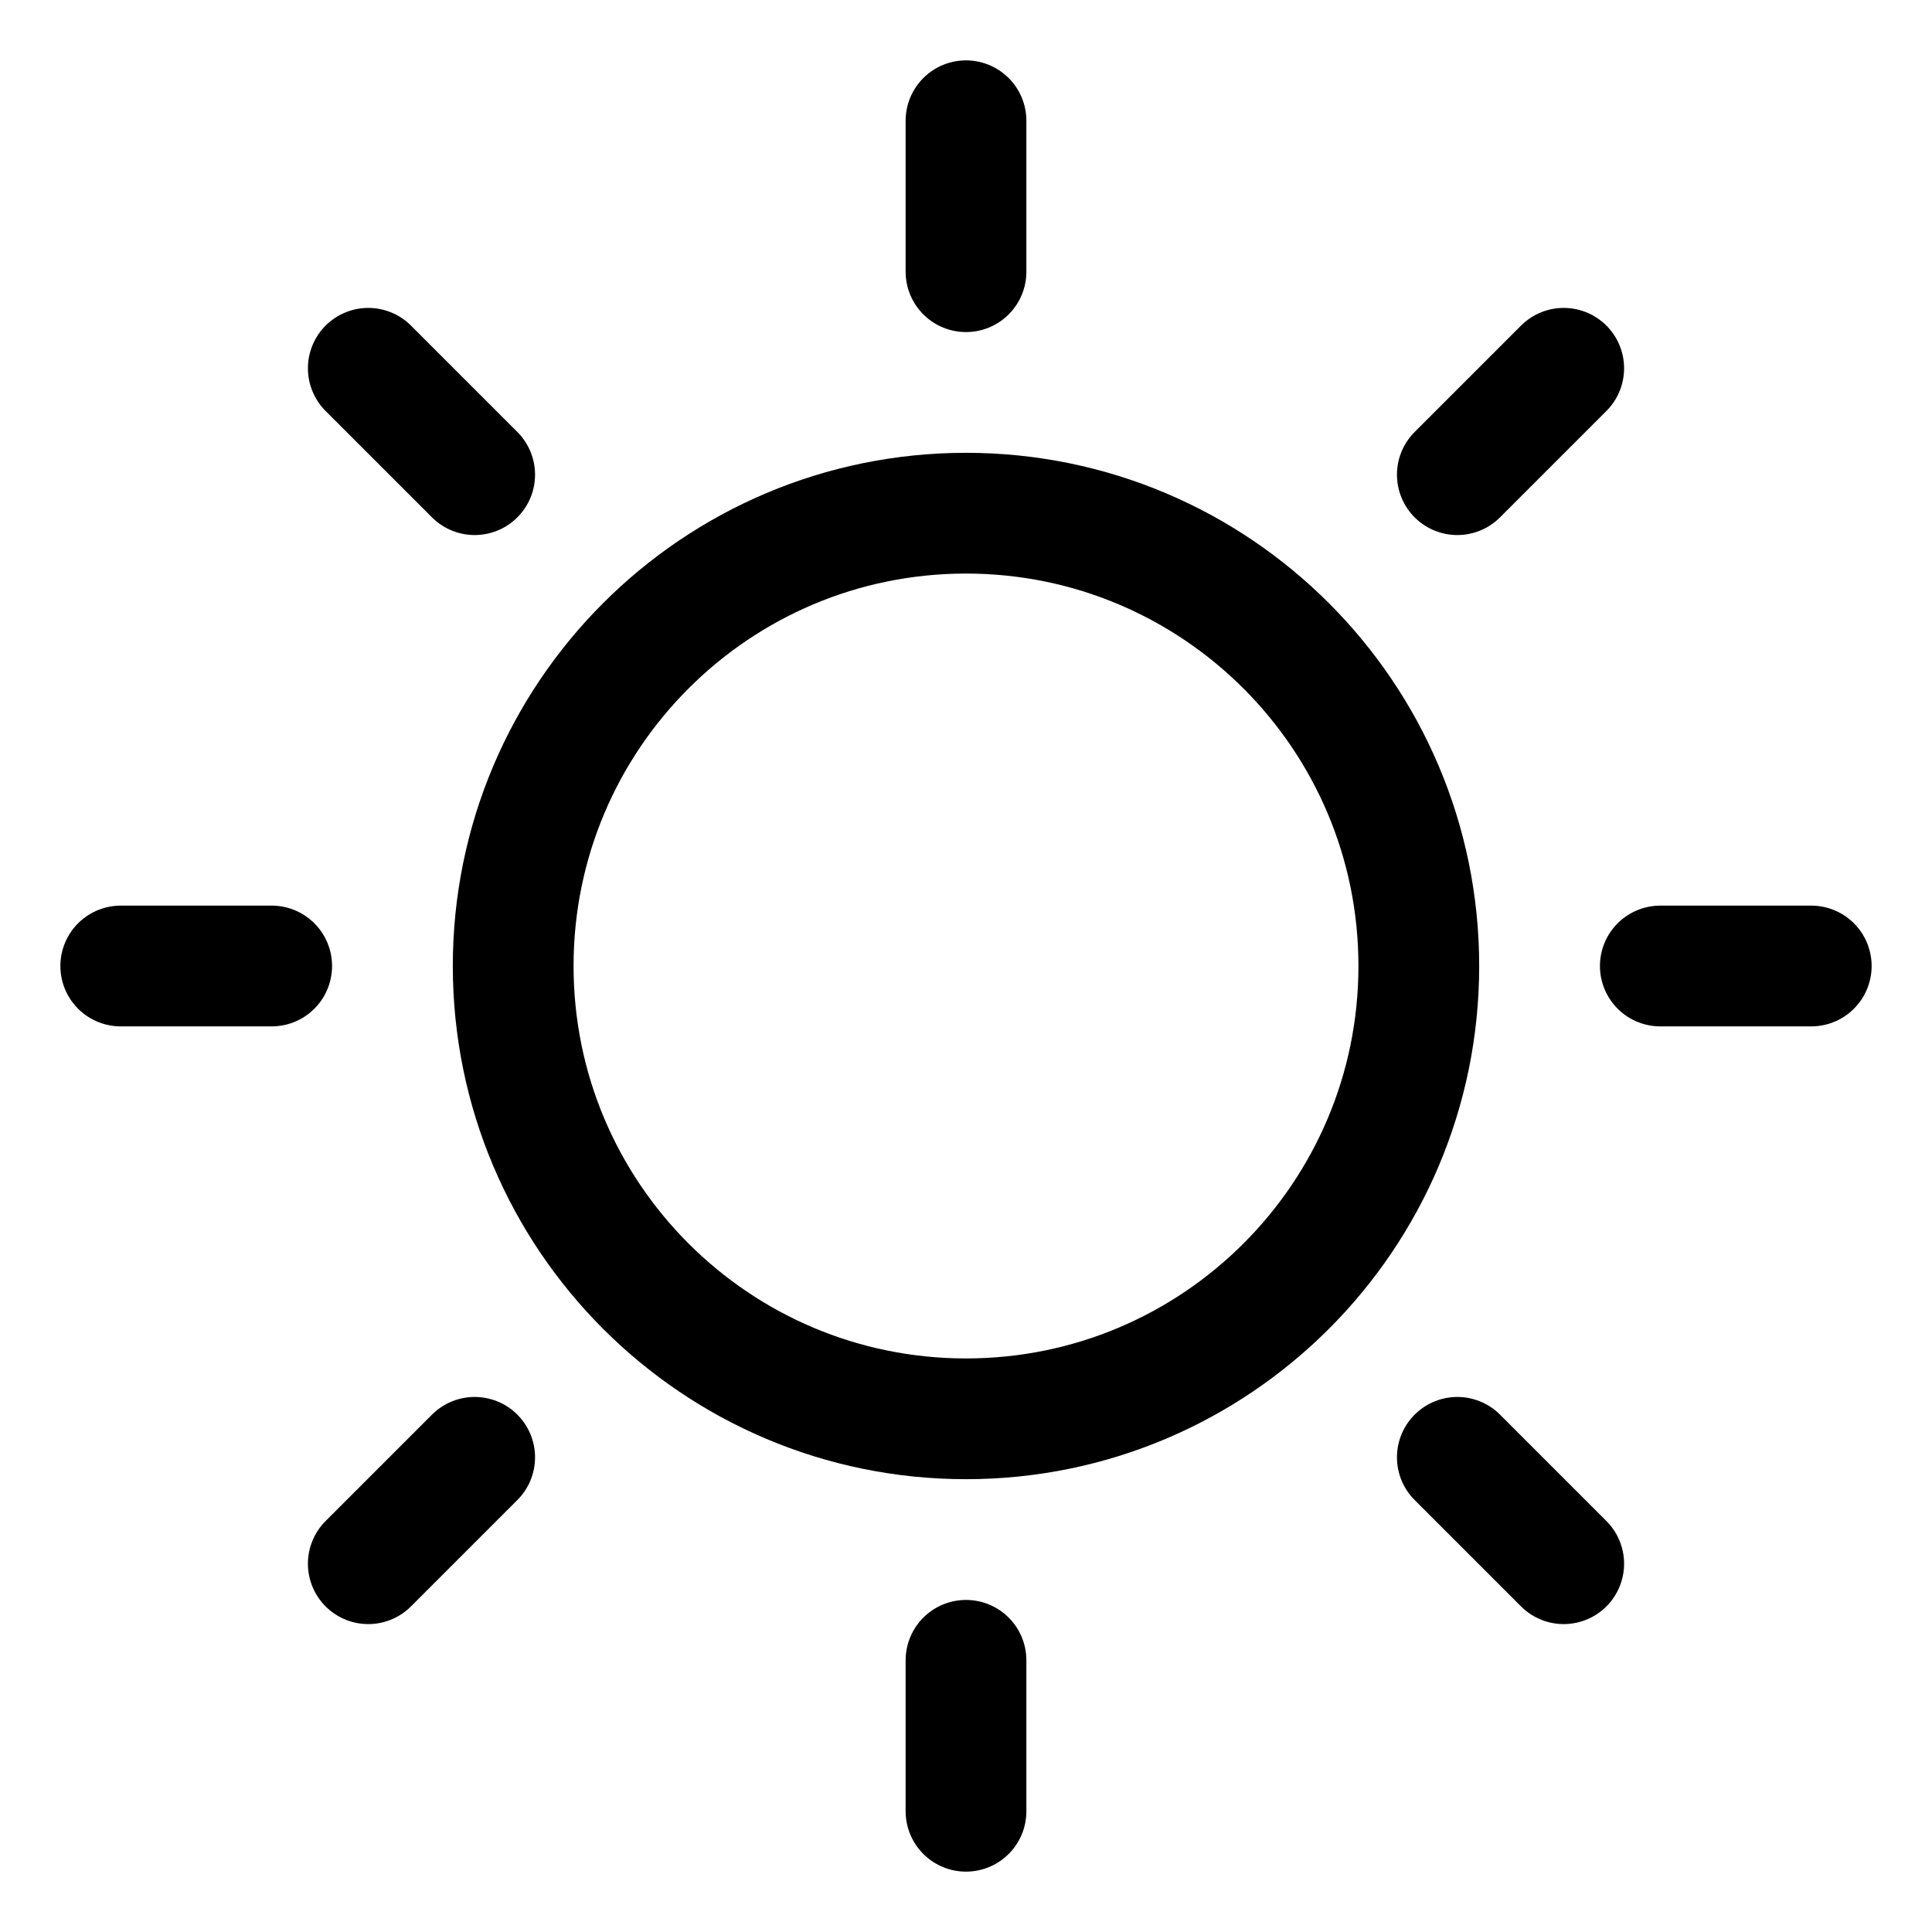
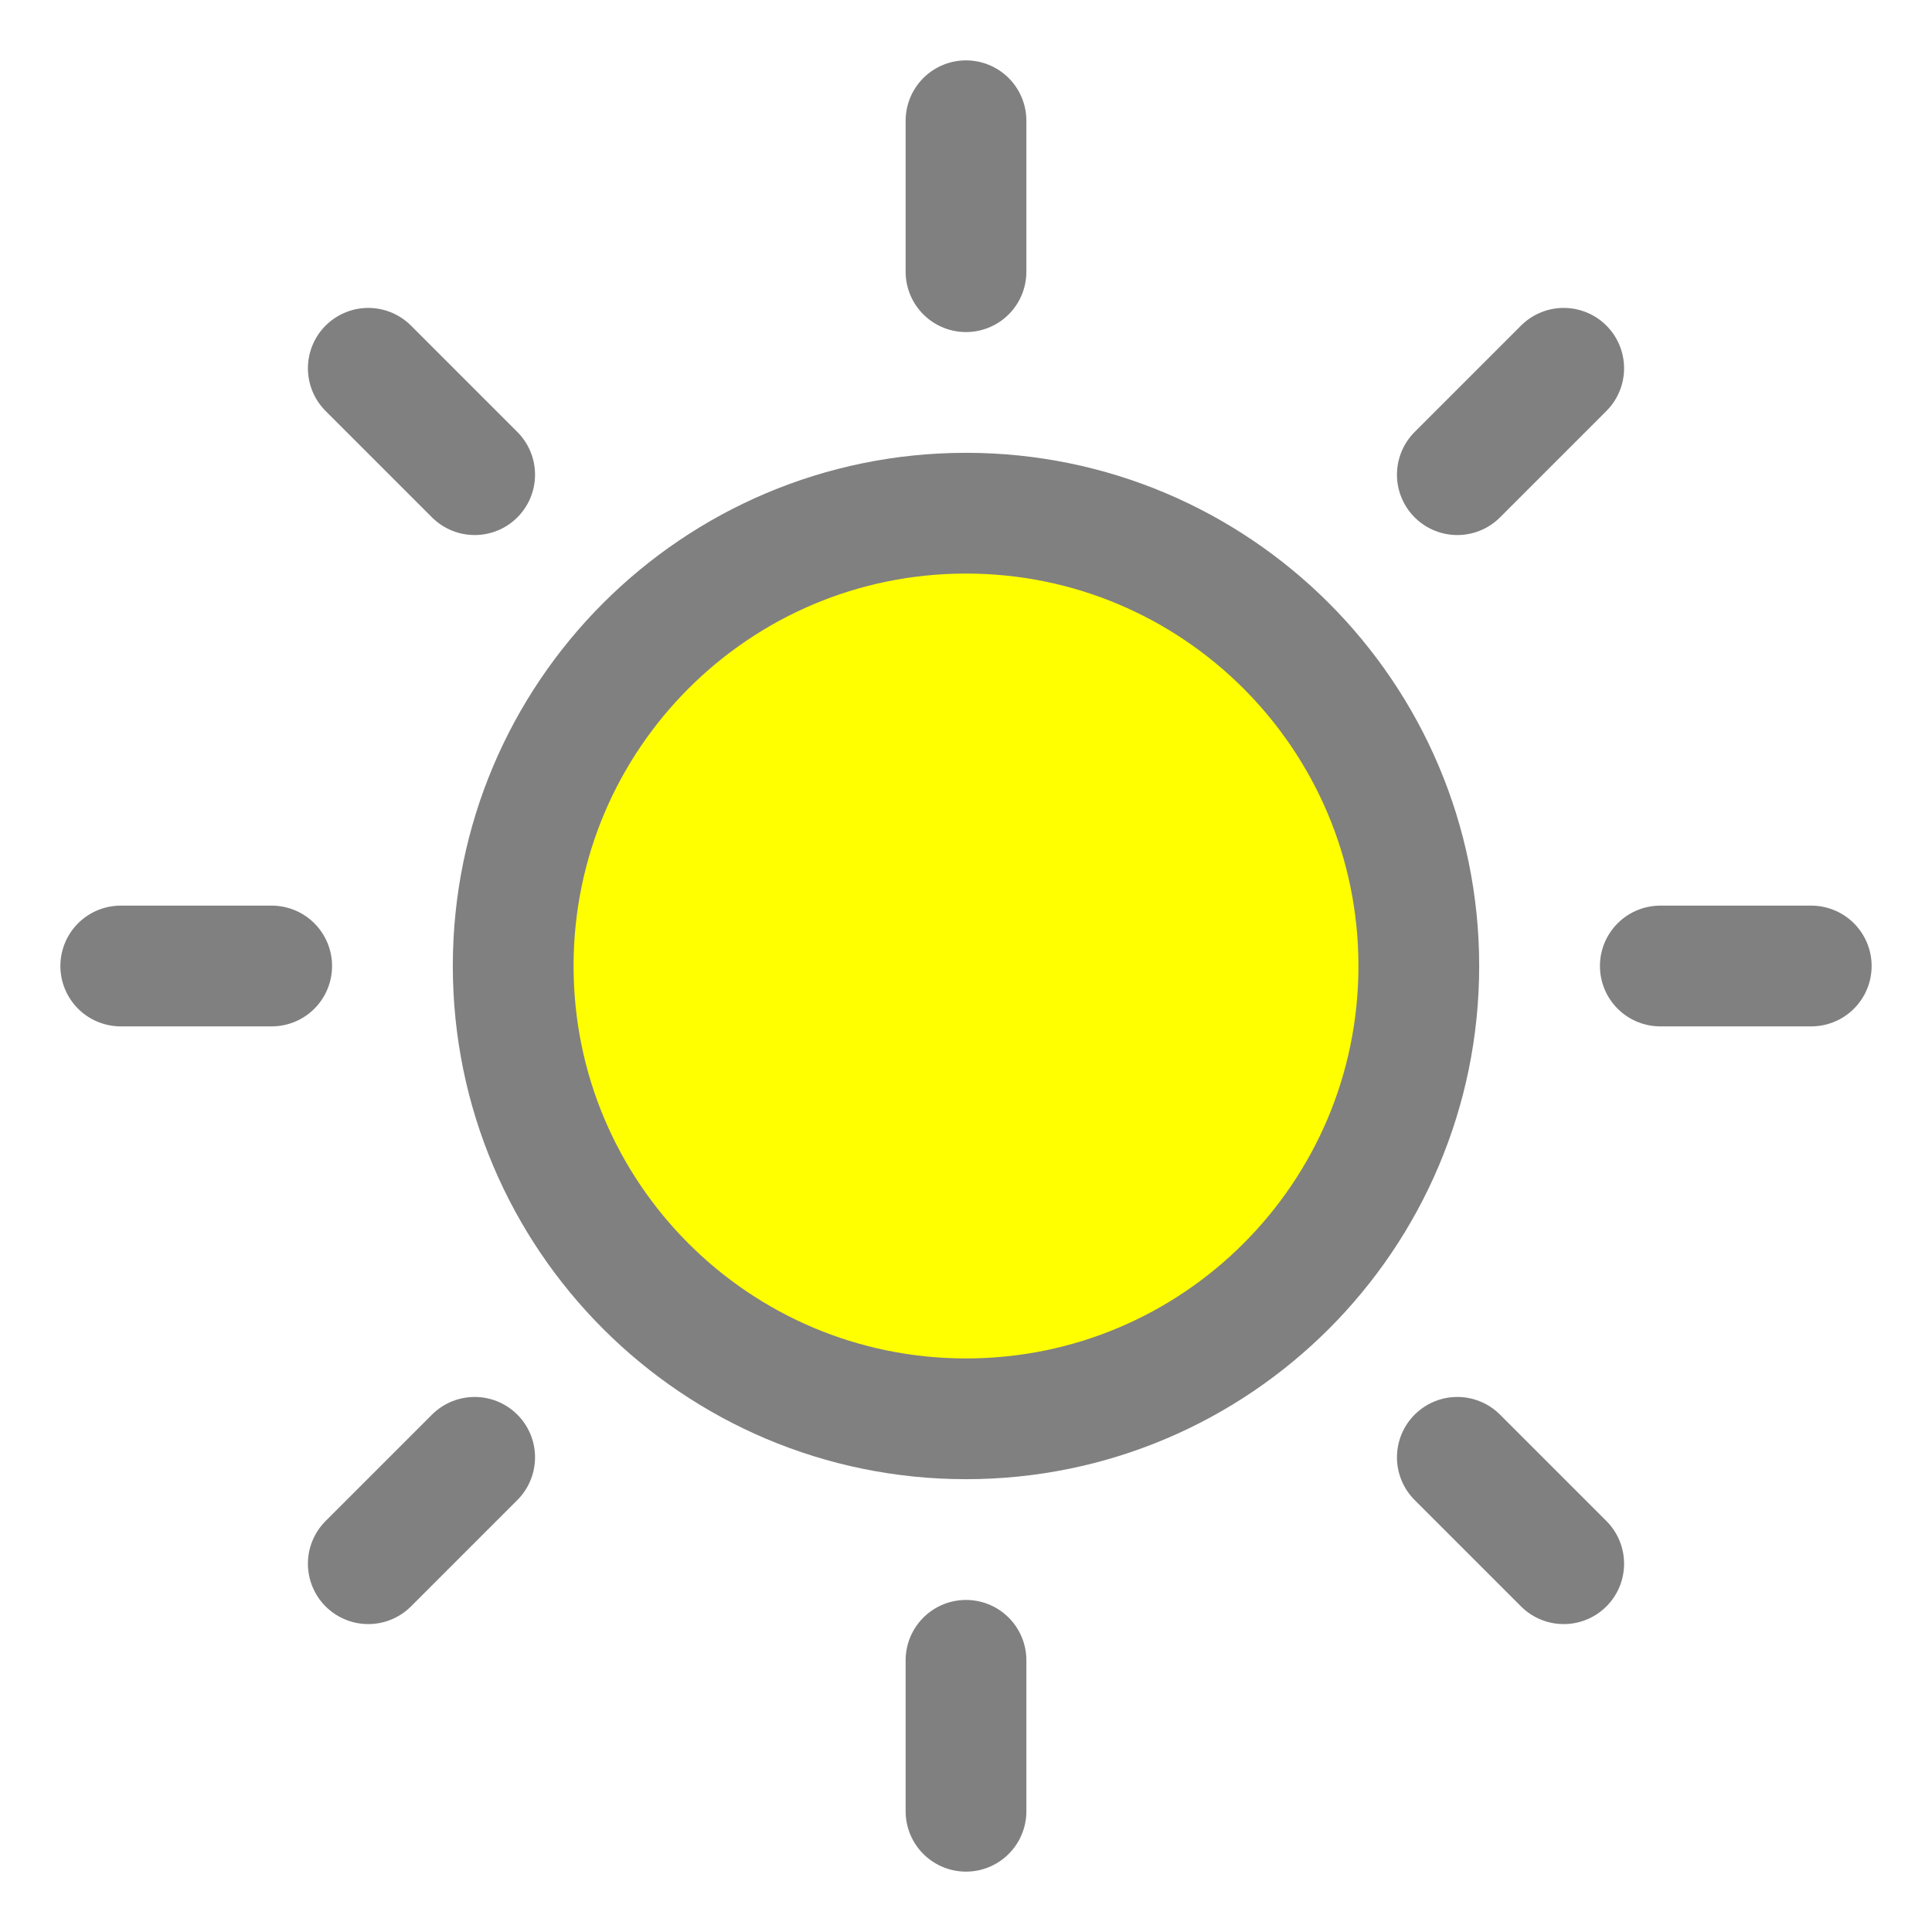
- <svg xmlns="http://www.w3.org/2000/svg" width="16" height="16" viewBox="0 0 16 16" fill="none">
-   <path d="M8 11.75C10.071 11.75 11.75 10.071 11.75 8C11.75 5.929 10.071 4.25 8 4.25C5.929 4.25 4.25 5.929 4.25 8C4.25 10.071 5.929 11.75 8 11.75Z" stroke="black" stroke-linecap="round" stroke-linejoin="round" />
-   <path d="M8 2.25V1" stroke="black" stroke-linecap="round" stroke-linejoin="round" />
-   <path d="M3.931 3.931L3.05 3.05" stroke="black" stroke-linecap="round" stroke-linejoin="round" />
-   <path d="M2.25 8H1" stroke="black" stroke-linecap="round" stroke-linejoin="round" />
-   <path d="M3.931 12.069L3.05 12.95" stroke="black" stroke-linecap="round" stroke-linejoin="round" />
-   <path d="M8 13.75V15" stroke="black" stroke-linecap="round" stroke-linejoin="round" />
-   <path d="M12.069 12.069L12.95 12.95" stroke="black" stroke-linecap="round" stroke-linejoin="round" />
-   <path d="M13.75 8H15" stroke="black" stroke-linecap="round" stroke-linejoin="round" />
-   <path d="M12.069 3.931L12.95 3.05" stroke="black" stroke-linecap="round" stroke-linejoin="round" />
+ <svg xmlns="http://www.w3.org/2000/svg" width="16" height="16" viewBox="0 0 16 16" fill="yellow">
+   <path d="M8 11.75C10.071 11.75 11.75 10.071 11.75 8C11.75 5.929 10.071 4.25 8 4.25C5.929 4.25 4.25 5.929 4.25 8C4.25 10.071 5.929 11.75 8 11.75Z" stroke="gray" stroke-linecap="round" stroke-linejoin="round" />
+   <path d="M8 2.25V1" stroke="gray" stroke-linecap="round" stroke-linejoin="round" />
+   <path d="M3.931 3.931L3.05 3.05" stroke="gray" stroke-linecap="round" stroke-linejoin="round" />
+   <path d="M2.25 8H1" stroke="gray" stroke-linecap="round" stroke-linejoin="round" />
+   <path d="M3.931 12.069L3.05 12.95" stroke="gray" stroke-linecap="round" stroke-linejoin="round" />
+   <path d="M8 13.75V15" stroke="gray" stroke-linecap="round" stroke-linejoin="round" />
+   <path d="M12.069 12.069L12.95 12.95" stroke="gray" stroke-linecap="round" stroke-linejoin="round" />
+   <path d="M13.75 8H15" stroke="gray" stroke-linecap="round" stroke-linejoin="round" />
+   <path d="M12.069 3.931L12.95 3.05" stroke="gray" stroke-linecap="round" stroke-linejoin="round" />
</svg>
